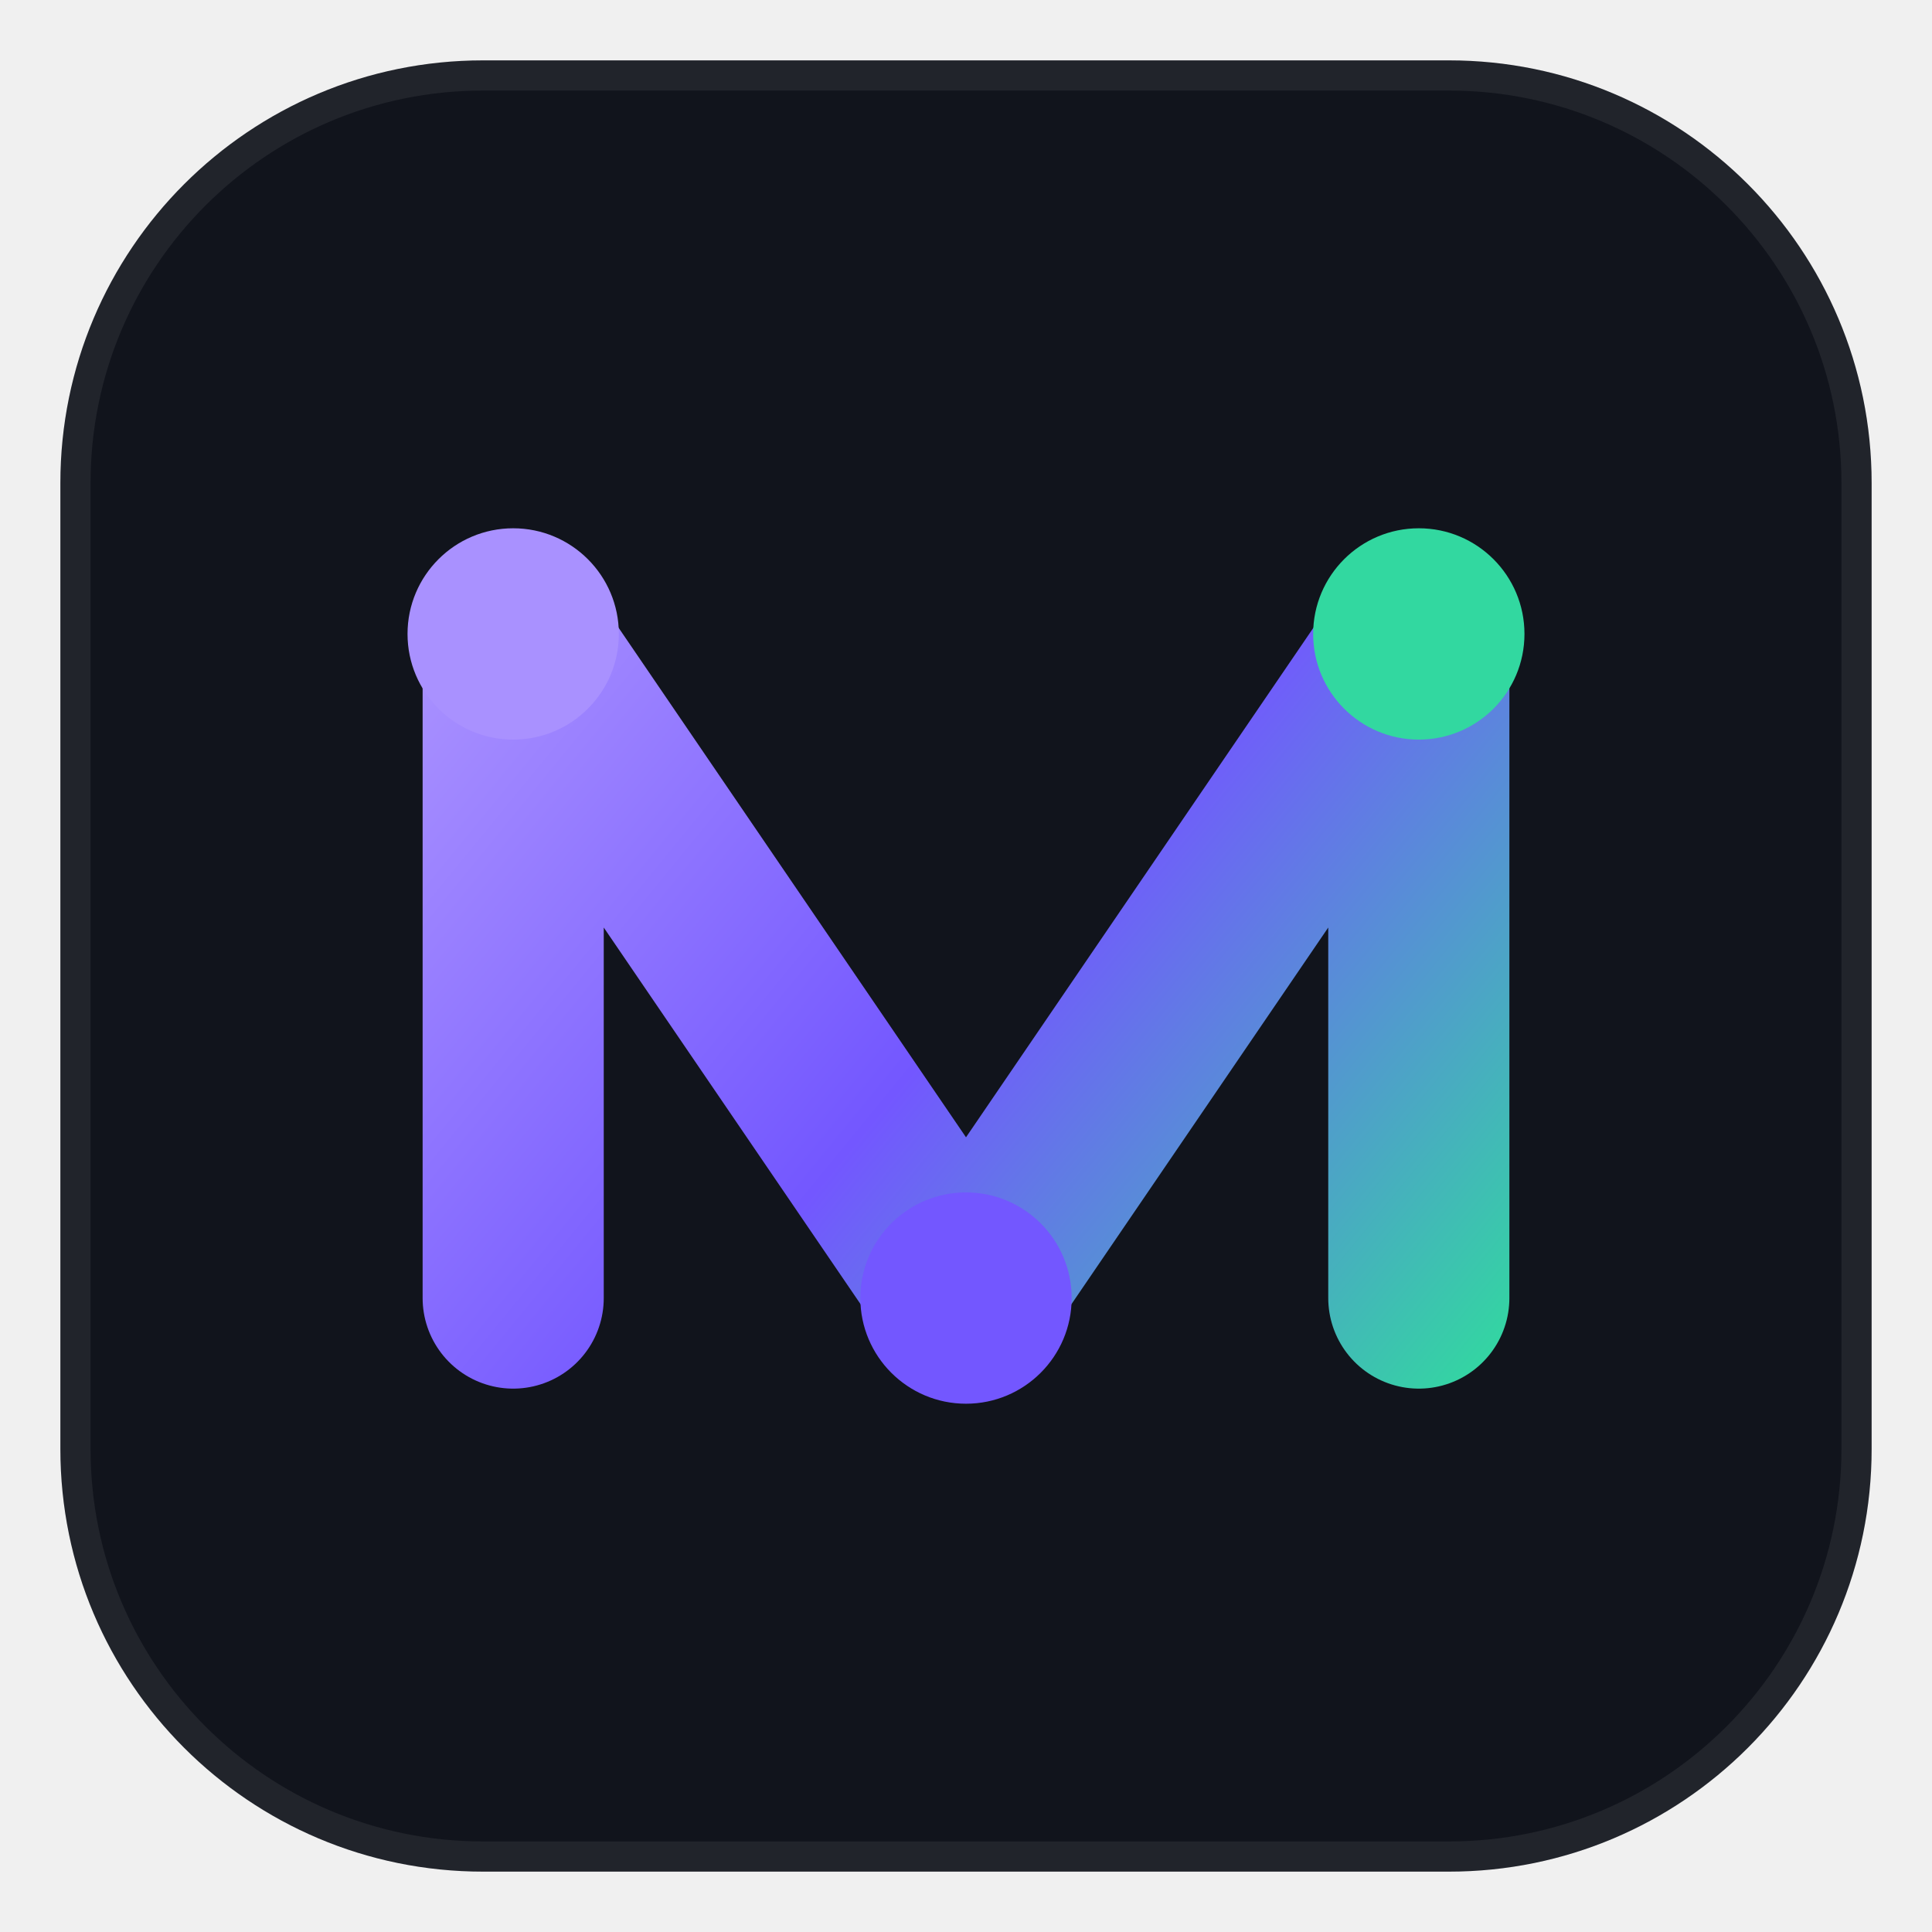
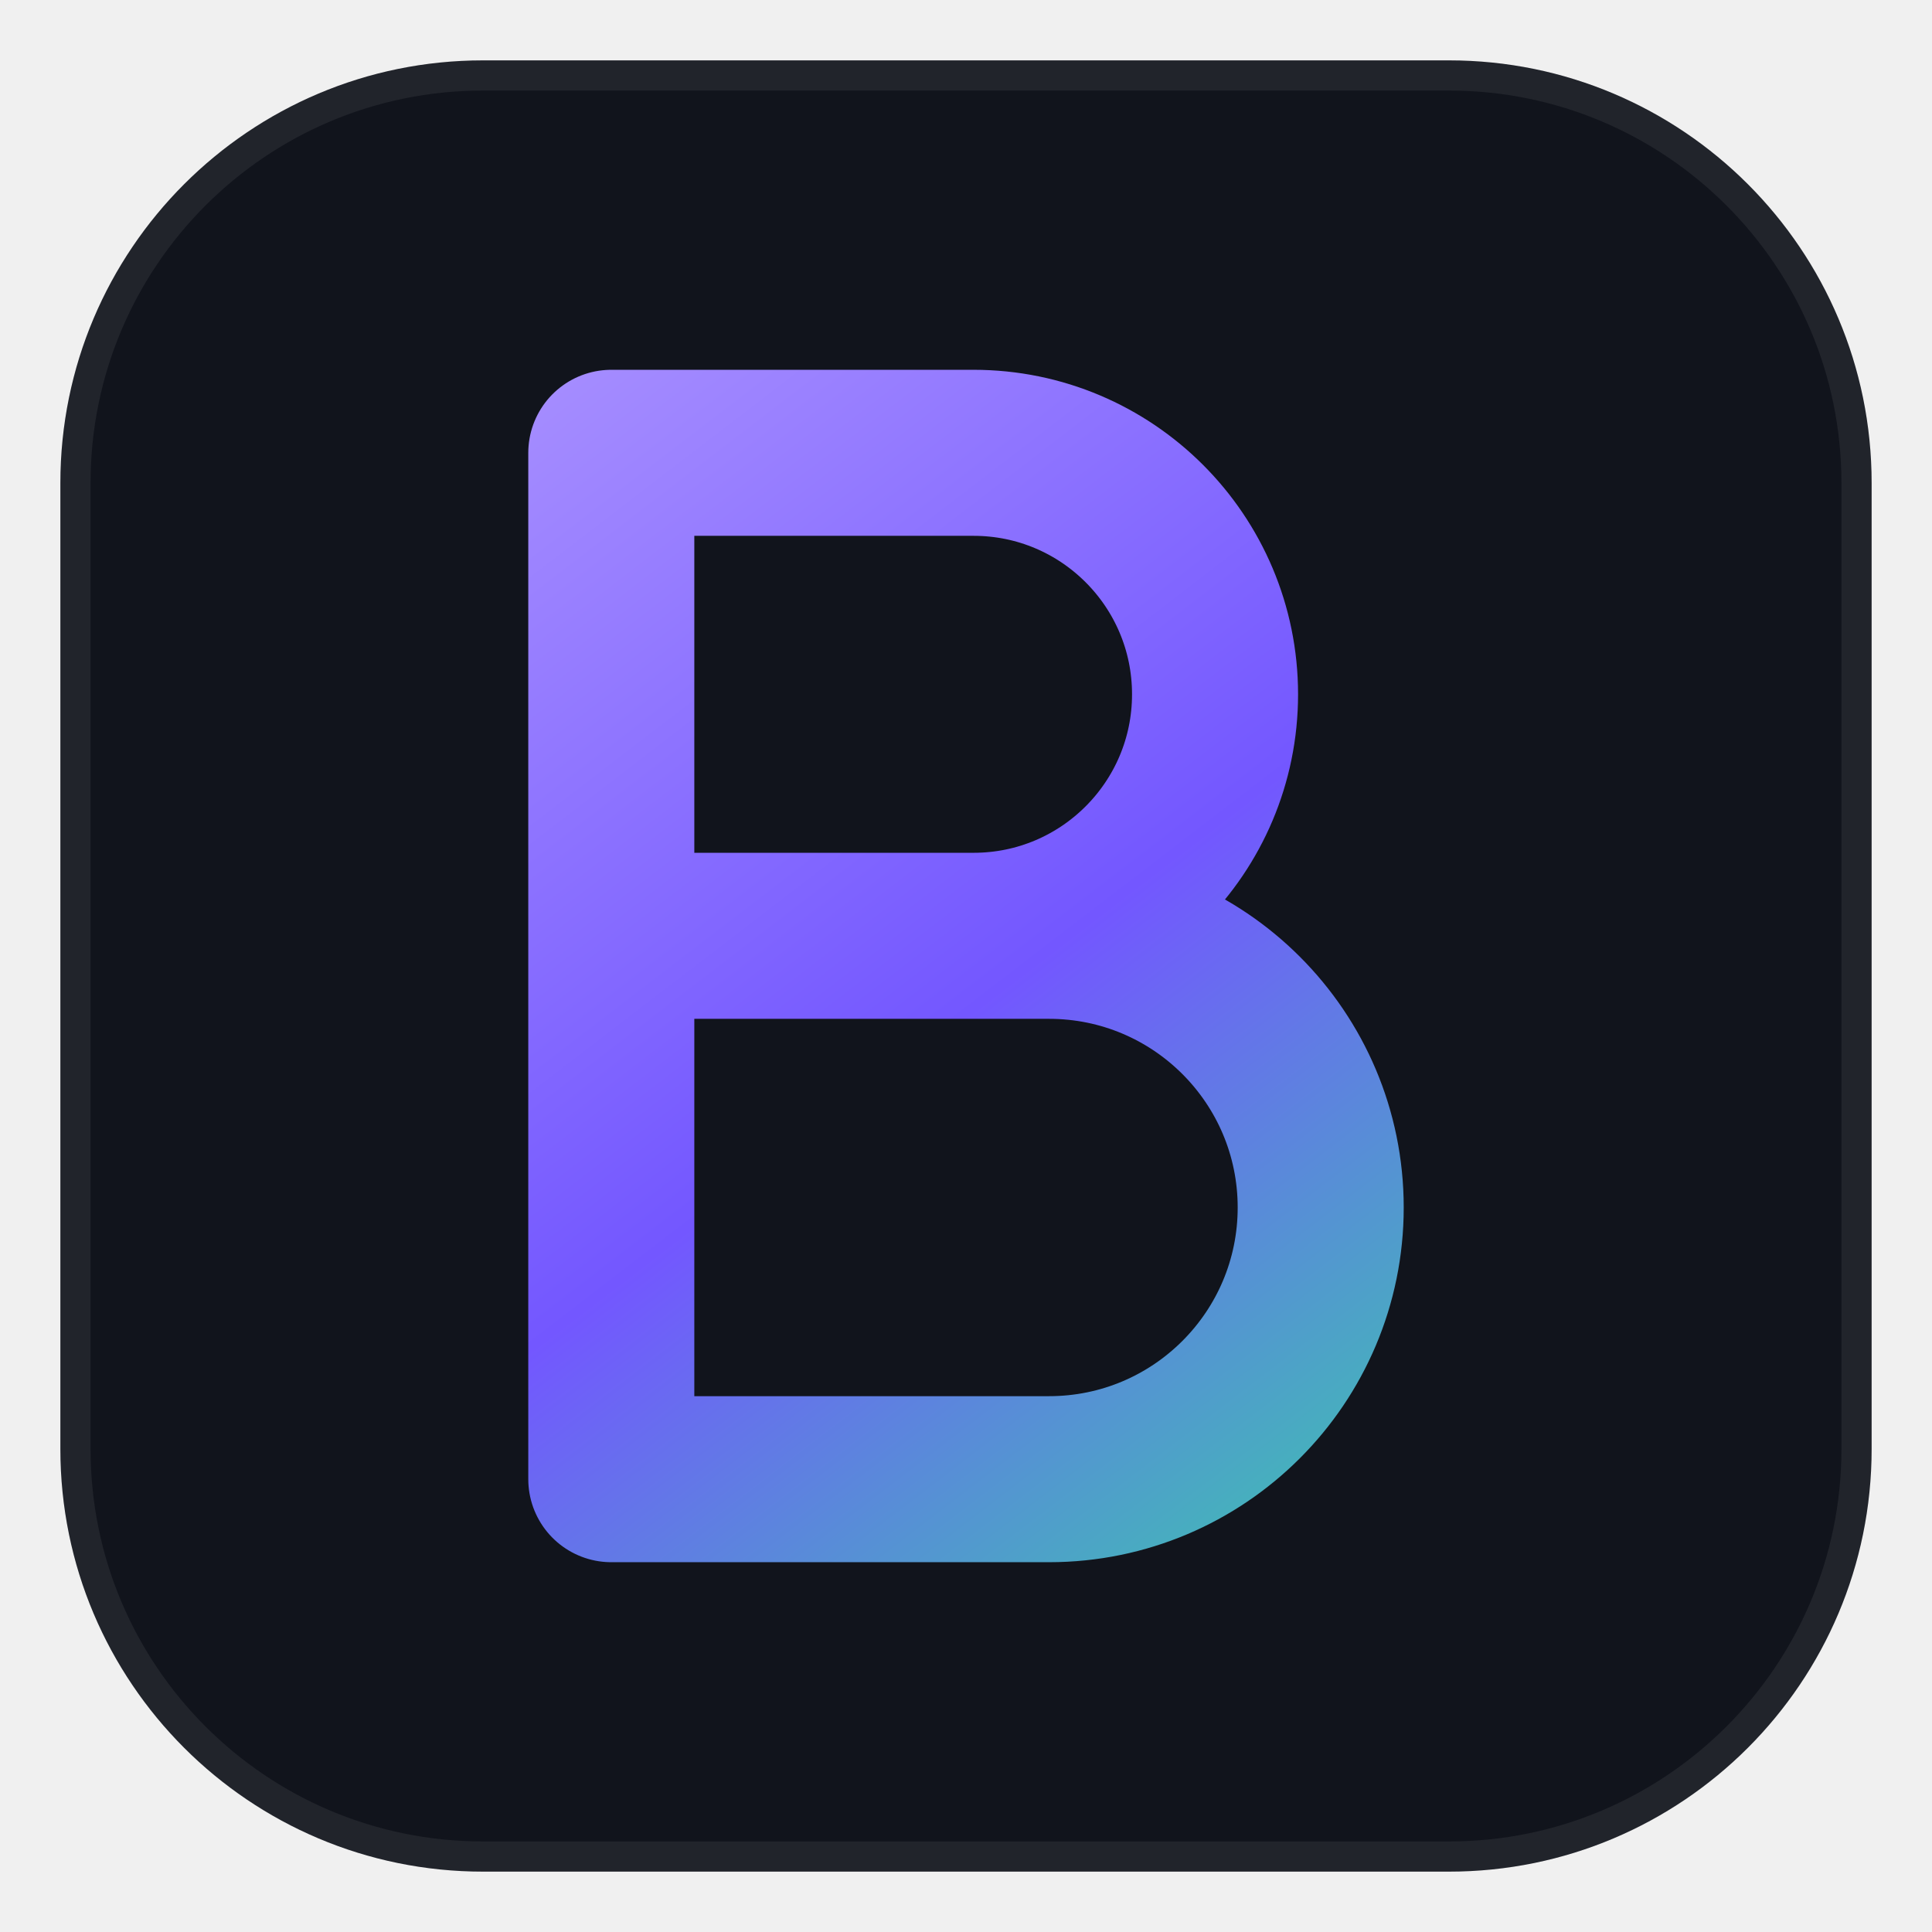
<svg xmlns="http://www.w3.org/2000/svg" viewBox="0 0 64 64" fill="none">
  <defs>
-     <linearGradient id="g" x1="17" y1="18" x2="50" y2="45" gradientUnits="userSpaceOnUse">
+     <linearGradient id="g" x1="17" y1="11" x2="50" y2="54" gradientUnits="userSpaceOnUse">
      <stop stop-color="#A991FF" />
      <stop offset=".5" stop-color="#7357FF" />
      <stop offset="1" stop-color="#32D8A0" />
    </linearGradient>
    <radialGradient id="s" cx="0" cy="0" r="1" gradientTransform="translate(22 15) rotate(48) scale(63)">
      <stop stop-color="#171B25" />
      <stop offset="1" stop-color="#080A0E" />
    </radialGradient>
  </defs>
  <rect x="2" y="2" width="60" height="60" rx="14" fill="url(#s)" />
  <rect x="2.5" y="2.5" width="59" height="59" rx="13.5" stroke="#fff" stroke-opacity=".07" />
-   <path d="M17 43V21l15 22 15-22v22" stroke="url(#g)" stroke-width="6" stroke-linecap="round" stroke-linejoin="round" />
-   <circle cx="17" cy="21" r="3.5" fill="#A991FF" />
-   <circle cx="32" cy="43" r="3.5" fill="#7357FF" />
-   <circle cx="47" cy="21" r="3.5" fill="#32D8A0" />
+   <path d="M20.25 49V15h12a8 8 0 0 1 0 16h-12m0 0h14.5a9 9 0 0 1 0 18H20.25" stroke="url(#g)" stroke-width="5.5" stroke-linecap="round" stroke-linejoin="round" />
</svg>
